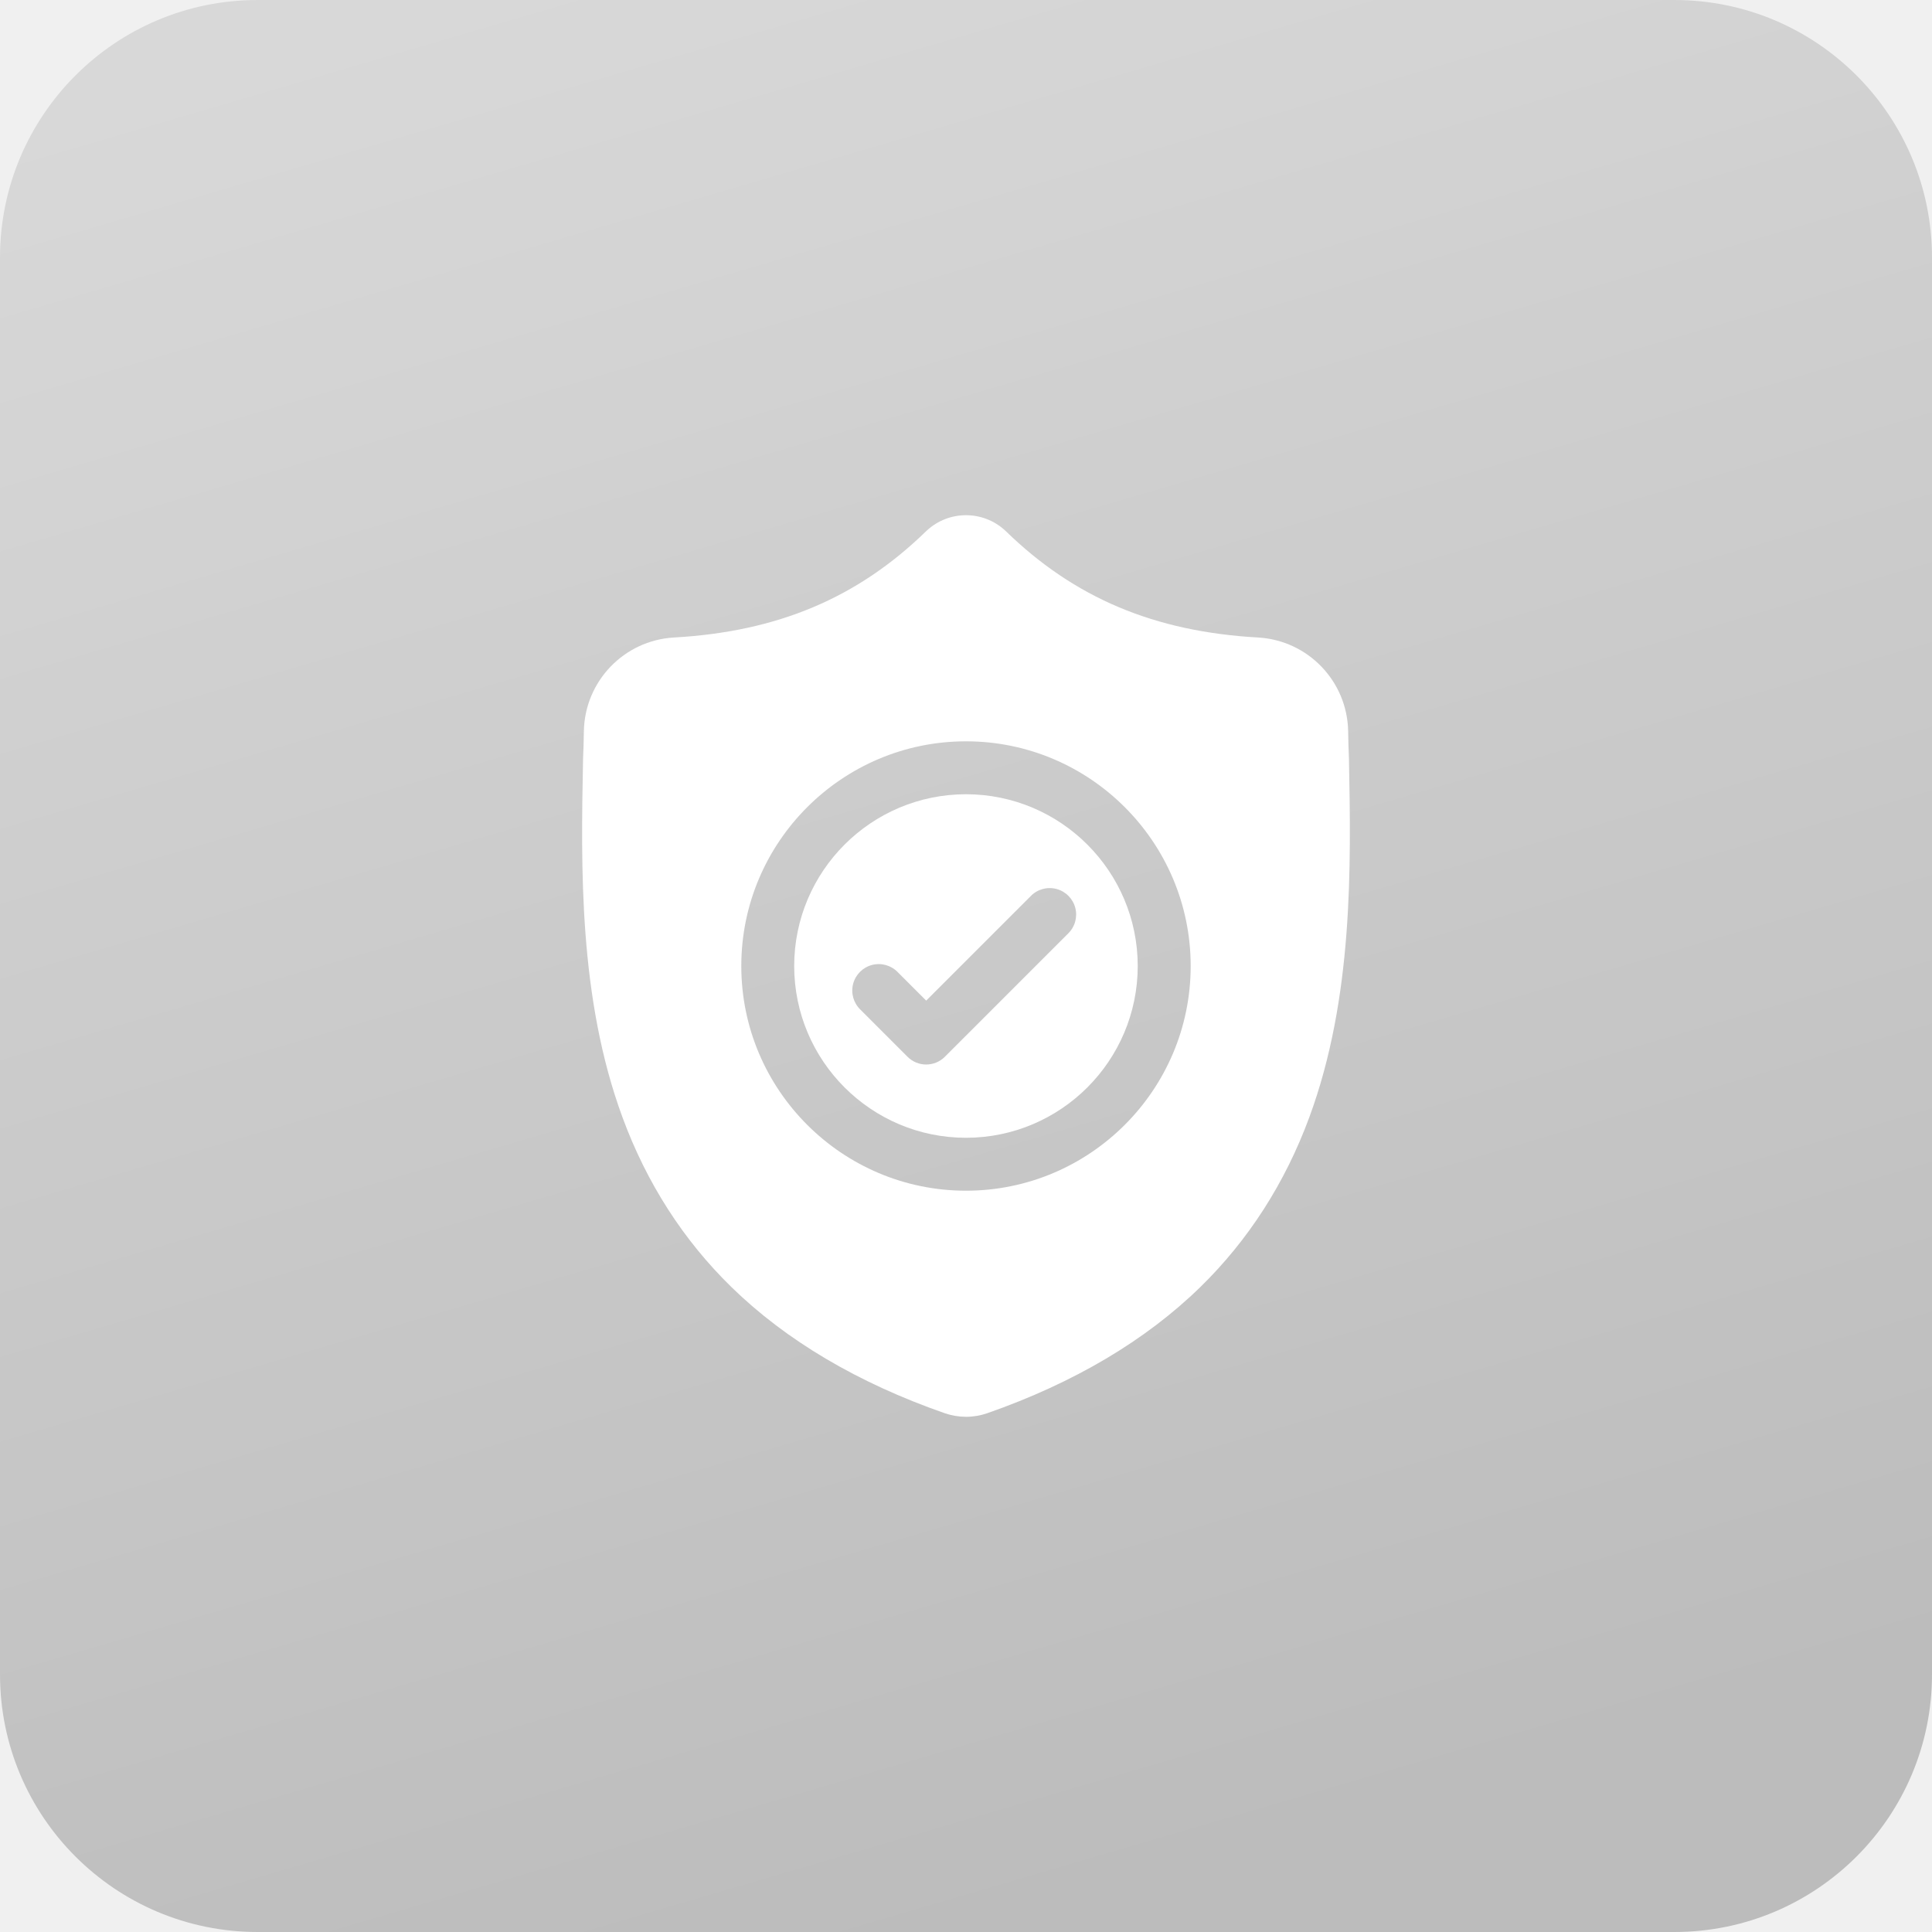
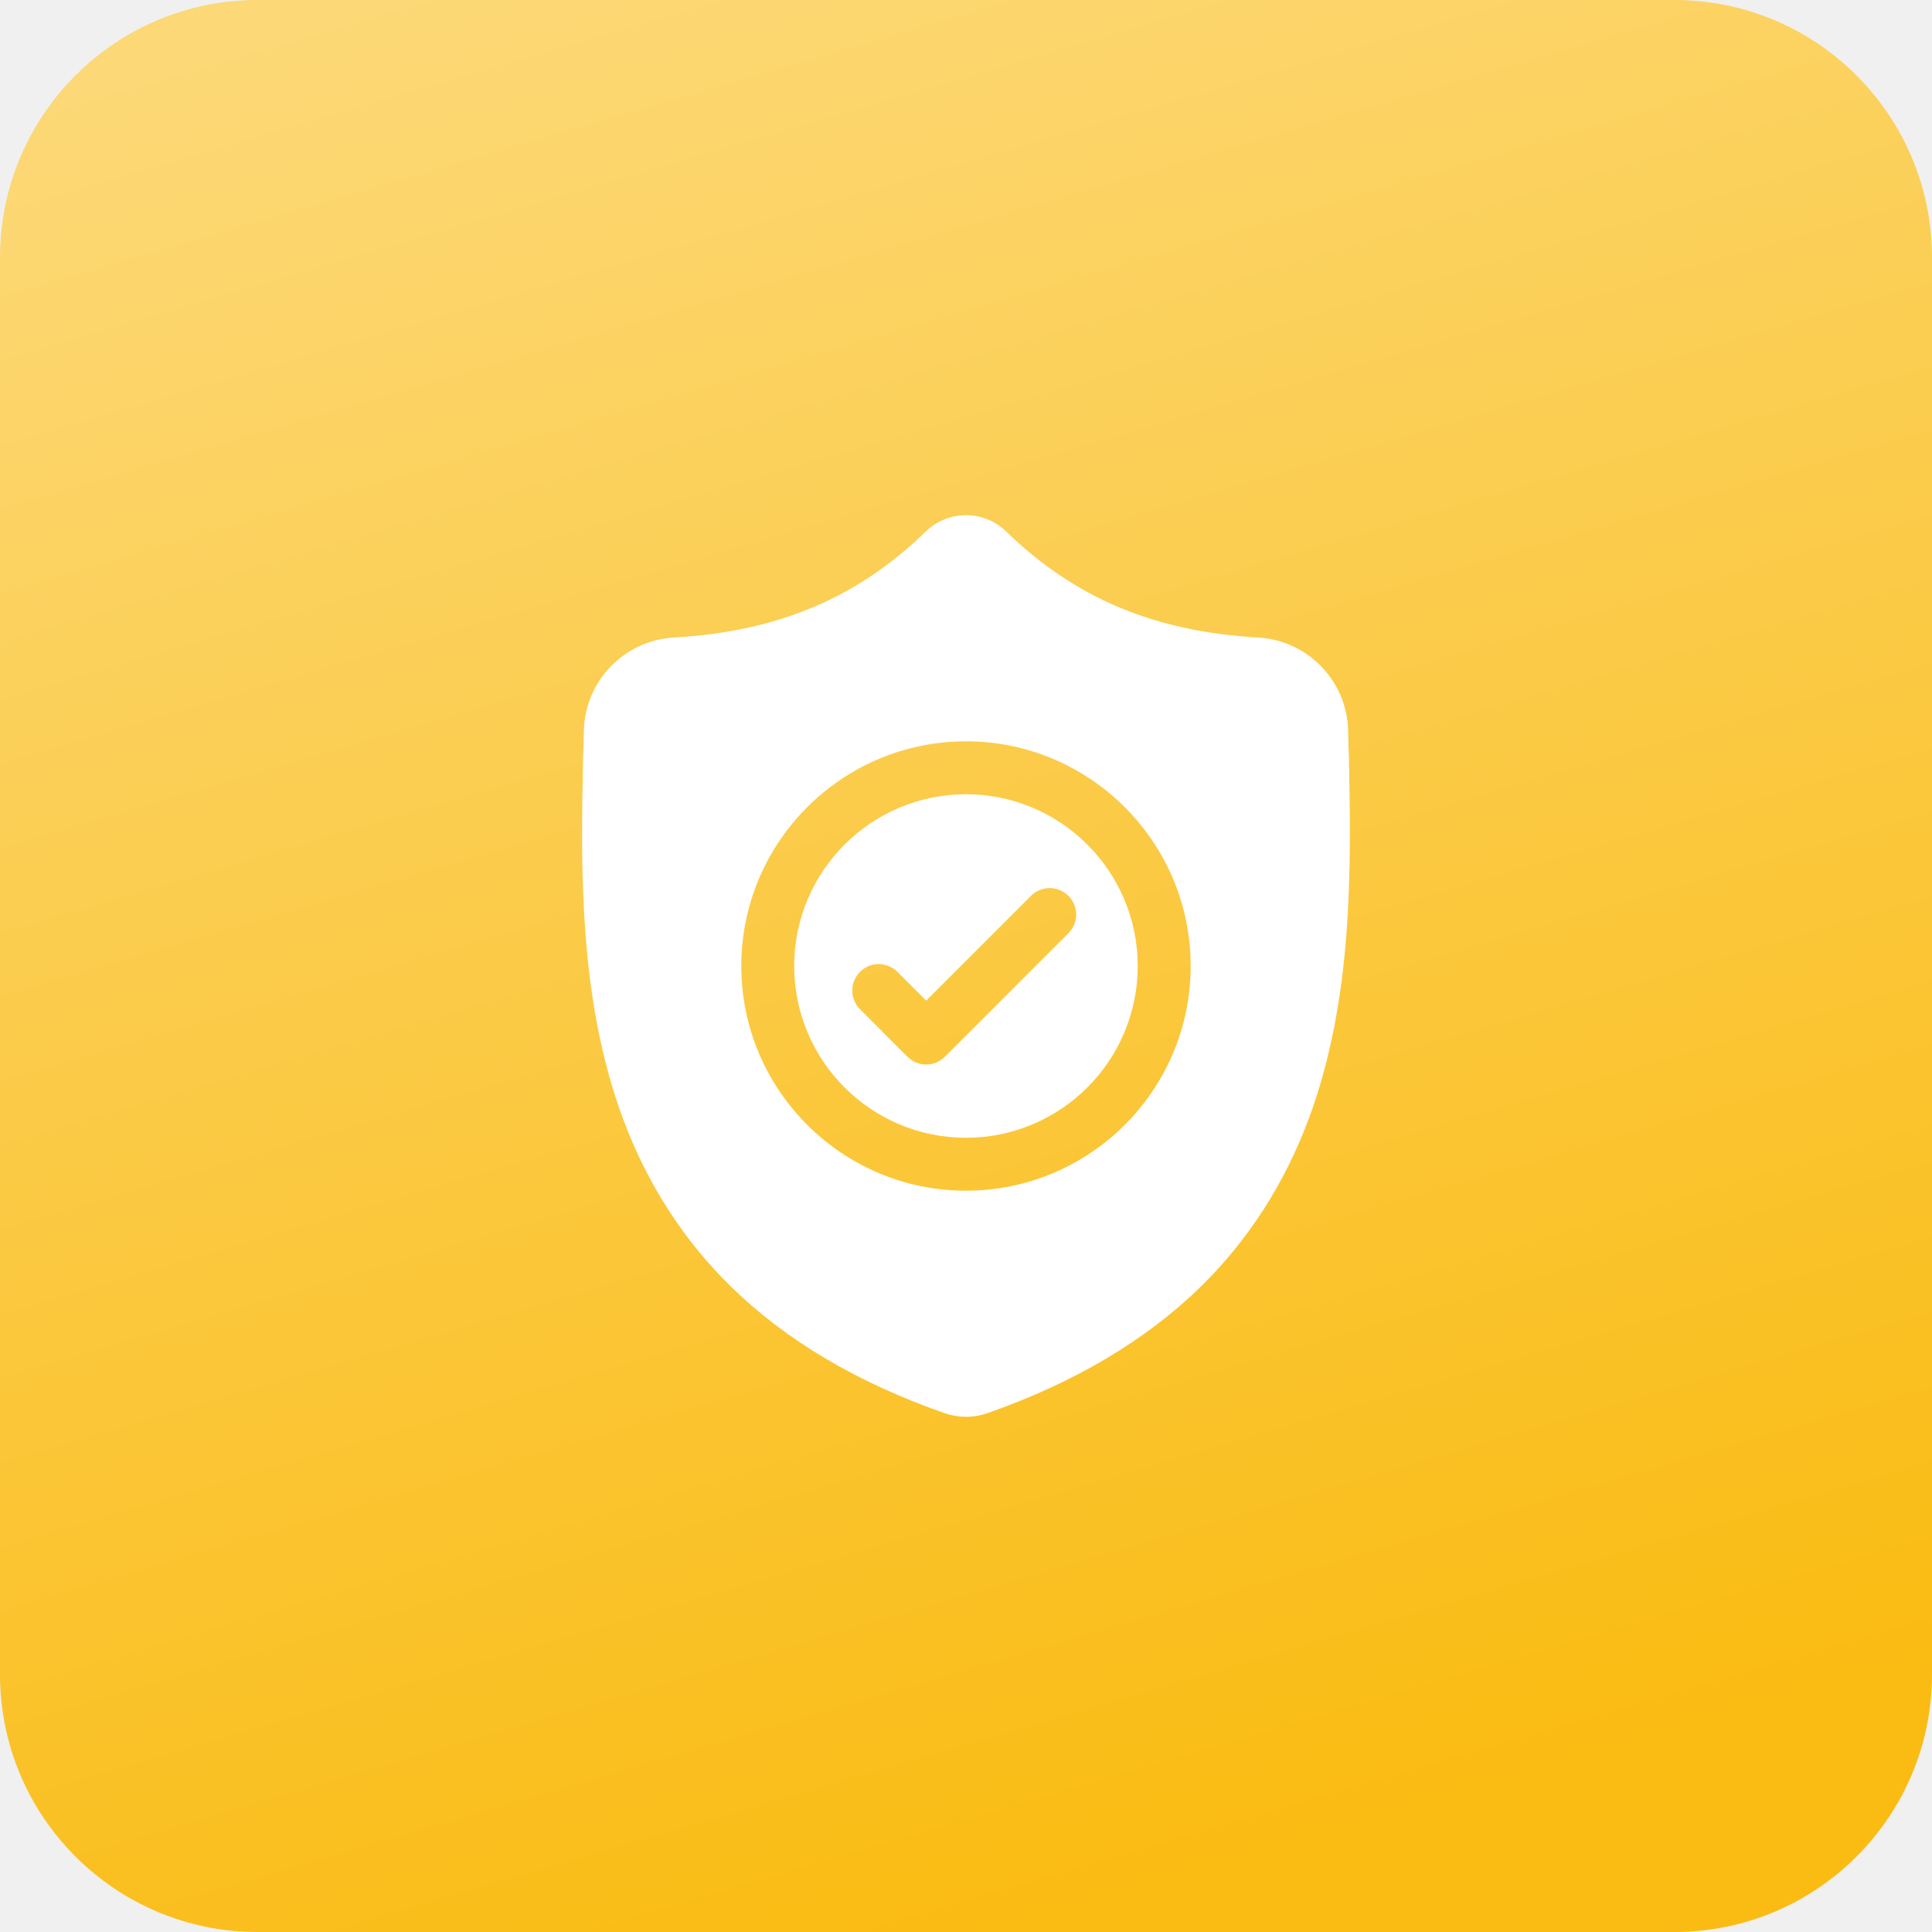
<svg xmlns="http://www.w3.org/2000/svg" width="75" height="75" fill="none">
-   <rect width="75" height="75" rx="10" fill="url(#paint0_linear_12790_454)" style="mix-blend-mode:luminosity" />
+   <rect width="75" height="75" rx="10" fill="url(#paint0_linear_12790_454)" />
  <g clip-path="url(#clip0_12790_454)" fill="#fff">
    <path d="M37.499 30.832a6.676 6.676 0 00-6.669 6.669 6.676 6.676 0 006.669 6.668 6.676 6.676 0 006.668-6.668 6.676 6.676 0 00-6.668-6.669zm3.96 5.413l-4.778 4.777a1.024 1.024 0 01-1.453 0l-1.825-1.826a1.027 1.027 0 111.452-1.452l1.1 1.1 4.051-4.051a1.027 1.027 0 111.452 1.452z" />
    <path d="M52.367 29.496v-.027a36.397 36.397 0 01-.032-1.088 3.71 3.71 0 00-3.493-3.633c-4.024-.225-7.137-1.537-9.797-4.13l-.023-.021a2.24 2.24 0 00-3.044 0l-.023.021c-2.66 2.593-5.772 3.905-9.796 4.13a3.71 3.71 0 00-3.493 3.634c-.006.393-.017.749-.032 1.087l-.001.063c-.079 4.104-.176 9.21 1.533 13.846.939 2.55 2.362 4.765 4.228 6.586 2.126 2.075 4.91 3.721 8.275 4.895A2.552 2.552 0 0037.5 55a2.511 2.511 0 00.833-.142c3.361-1.175 6.142-2.823 8.266-4.897 1.865-1.822 3.288-4.038 4.228-6.588 1.715-4.649 1.618-9.765 1.54-13.877zM37.5 46.223c-4.81 0-8.723-3.913-8.723-8.722 0-4.81 3.913-8.723 8.723-8.723 4.81 0 8.722 3.913 8.722 8.723 0 4.81-3.913 8.722-8.722 8.722z" />
  </g>
  <defs>
    <linearGradient id="paint0_linear_12790_454" x1="15.5" y1="0" x2="37.5" y2="75" gradientUnits="userSpaceOnUse">
      <stop stop-color="#FCD876" />
      <stop offset="1" stop-color="#FABC13" />
    </linearGradient>
    <clipPath id="clip0_12790_454">
      <path fill="#fff" transform="translate(20 20)" d="M0 0h35v35H0z" />
    </clipPath>
  </defs>
</svg>
